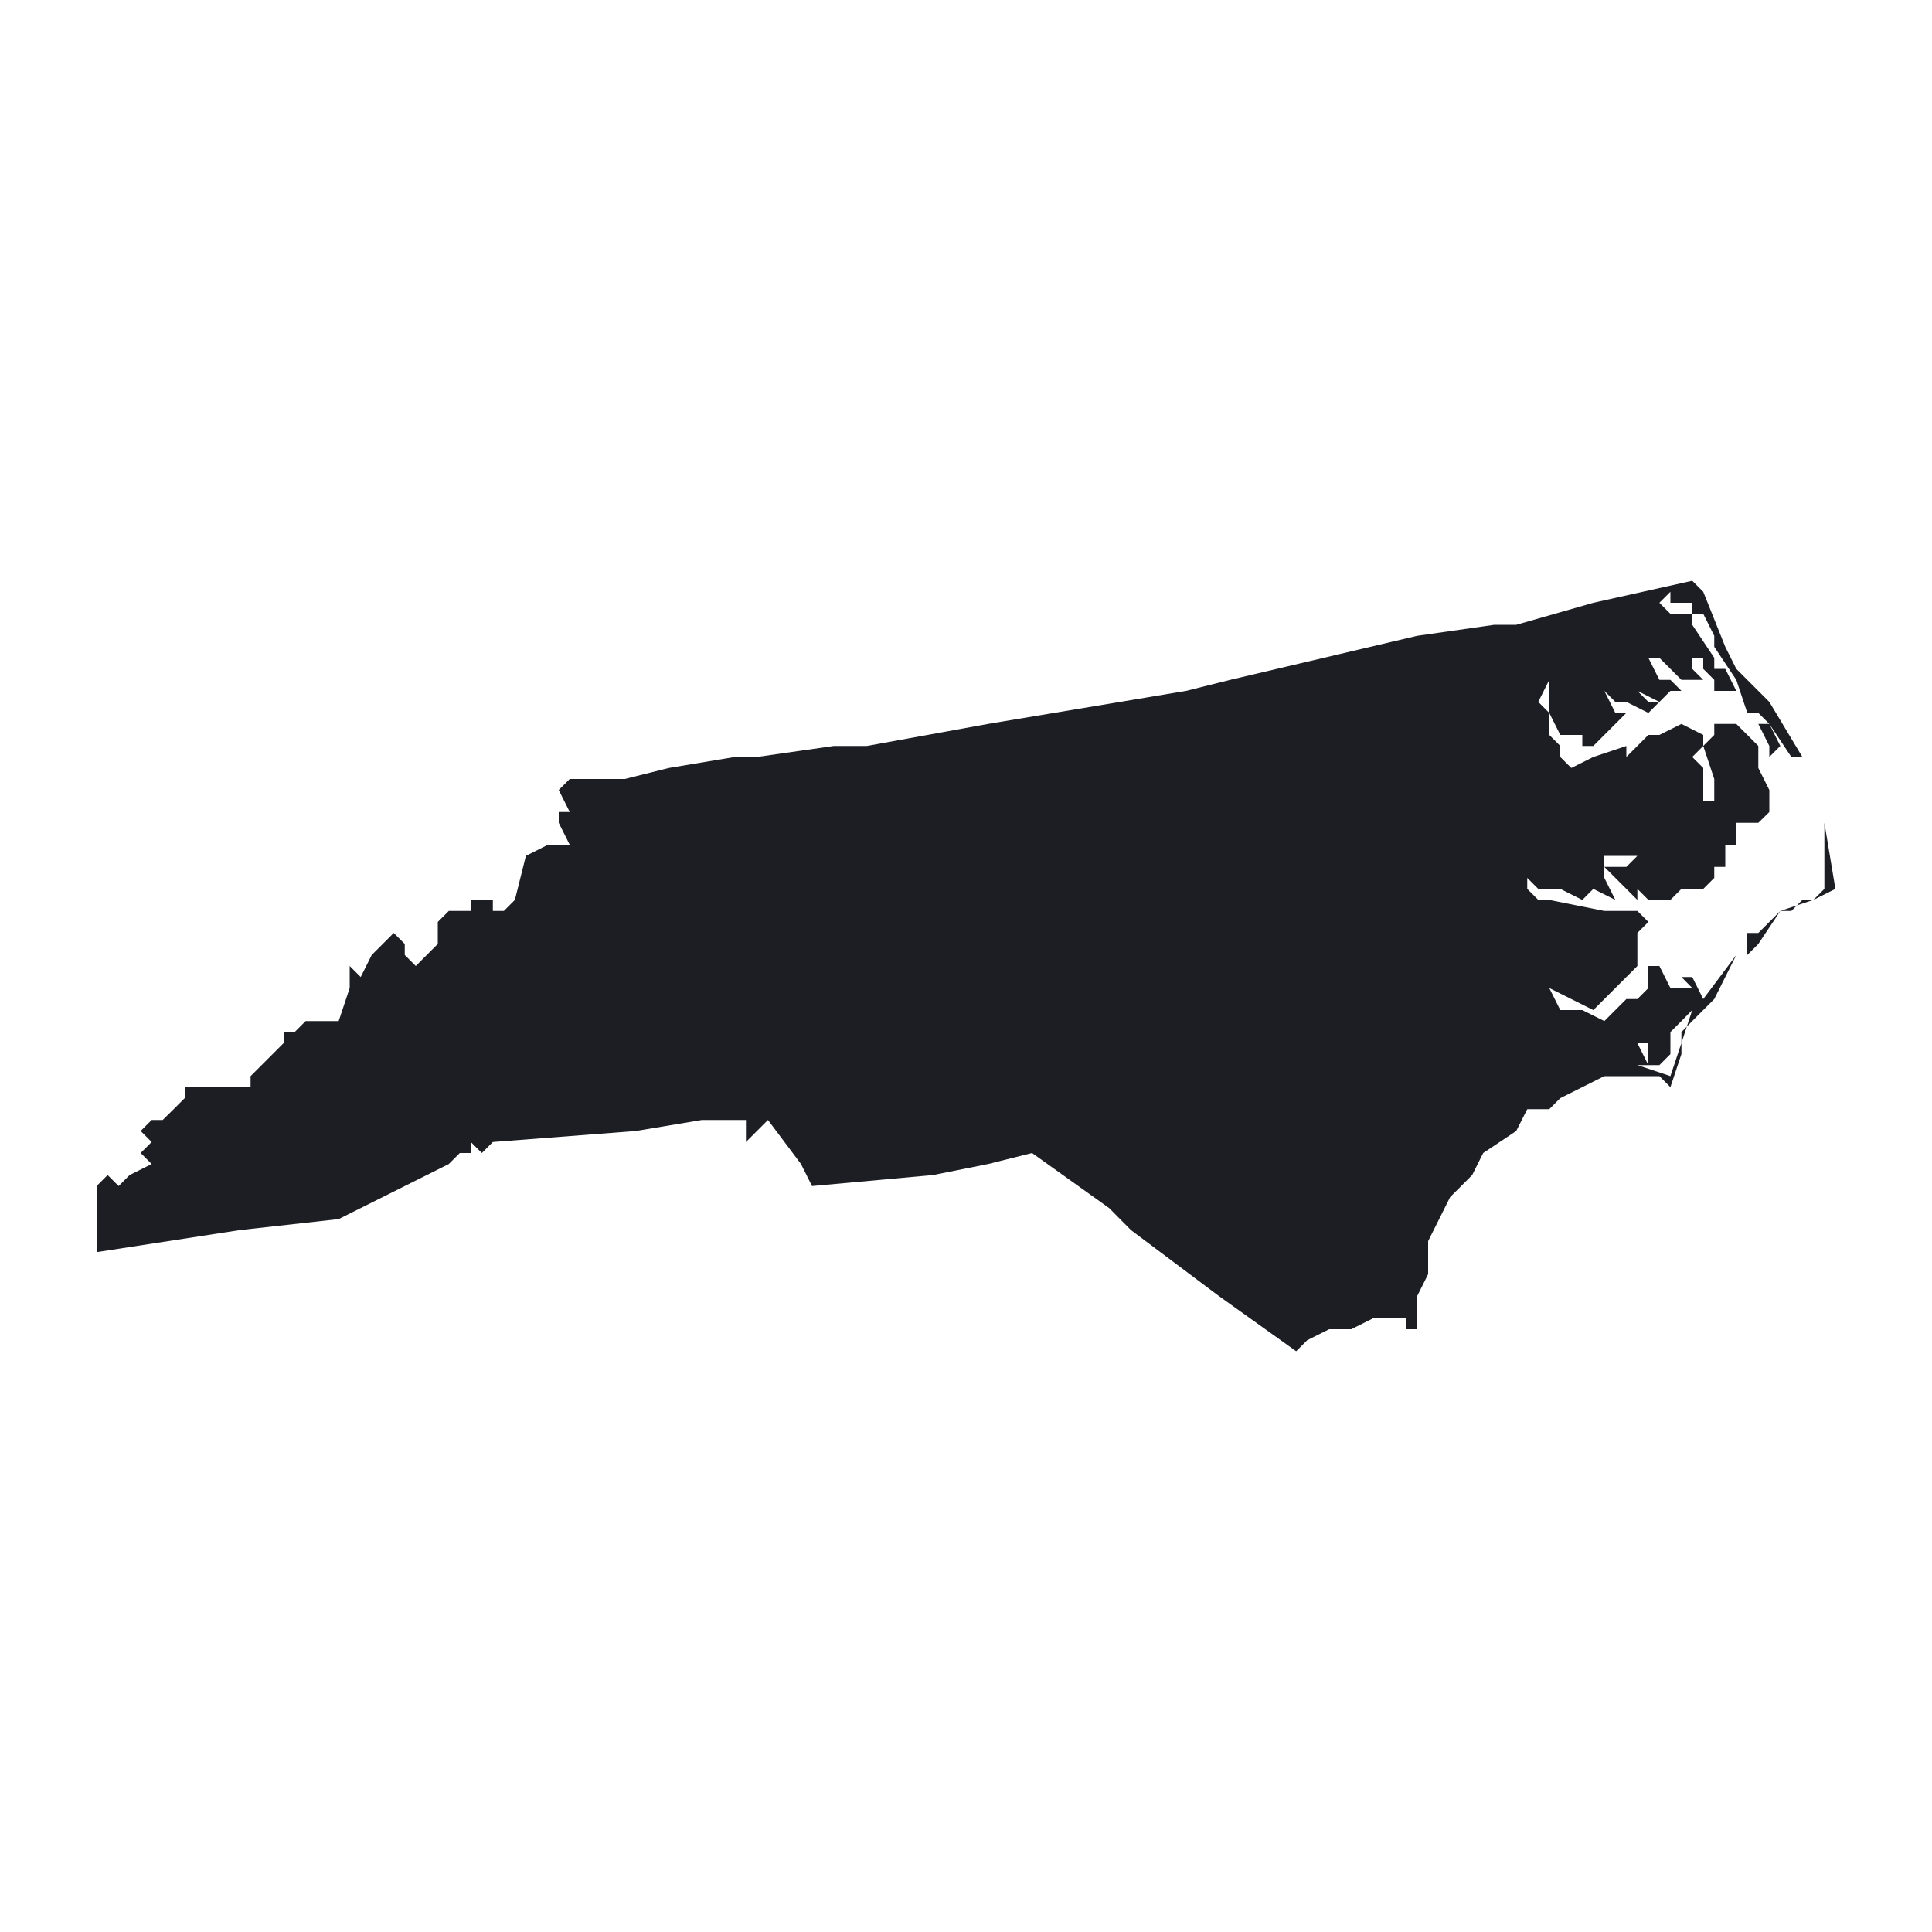
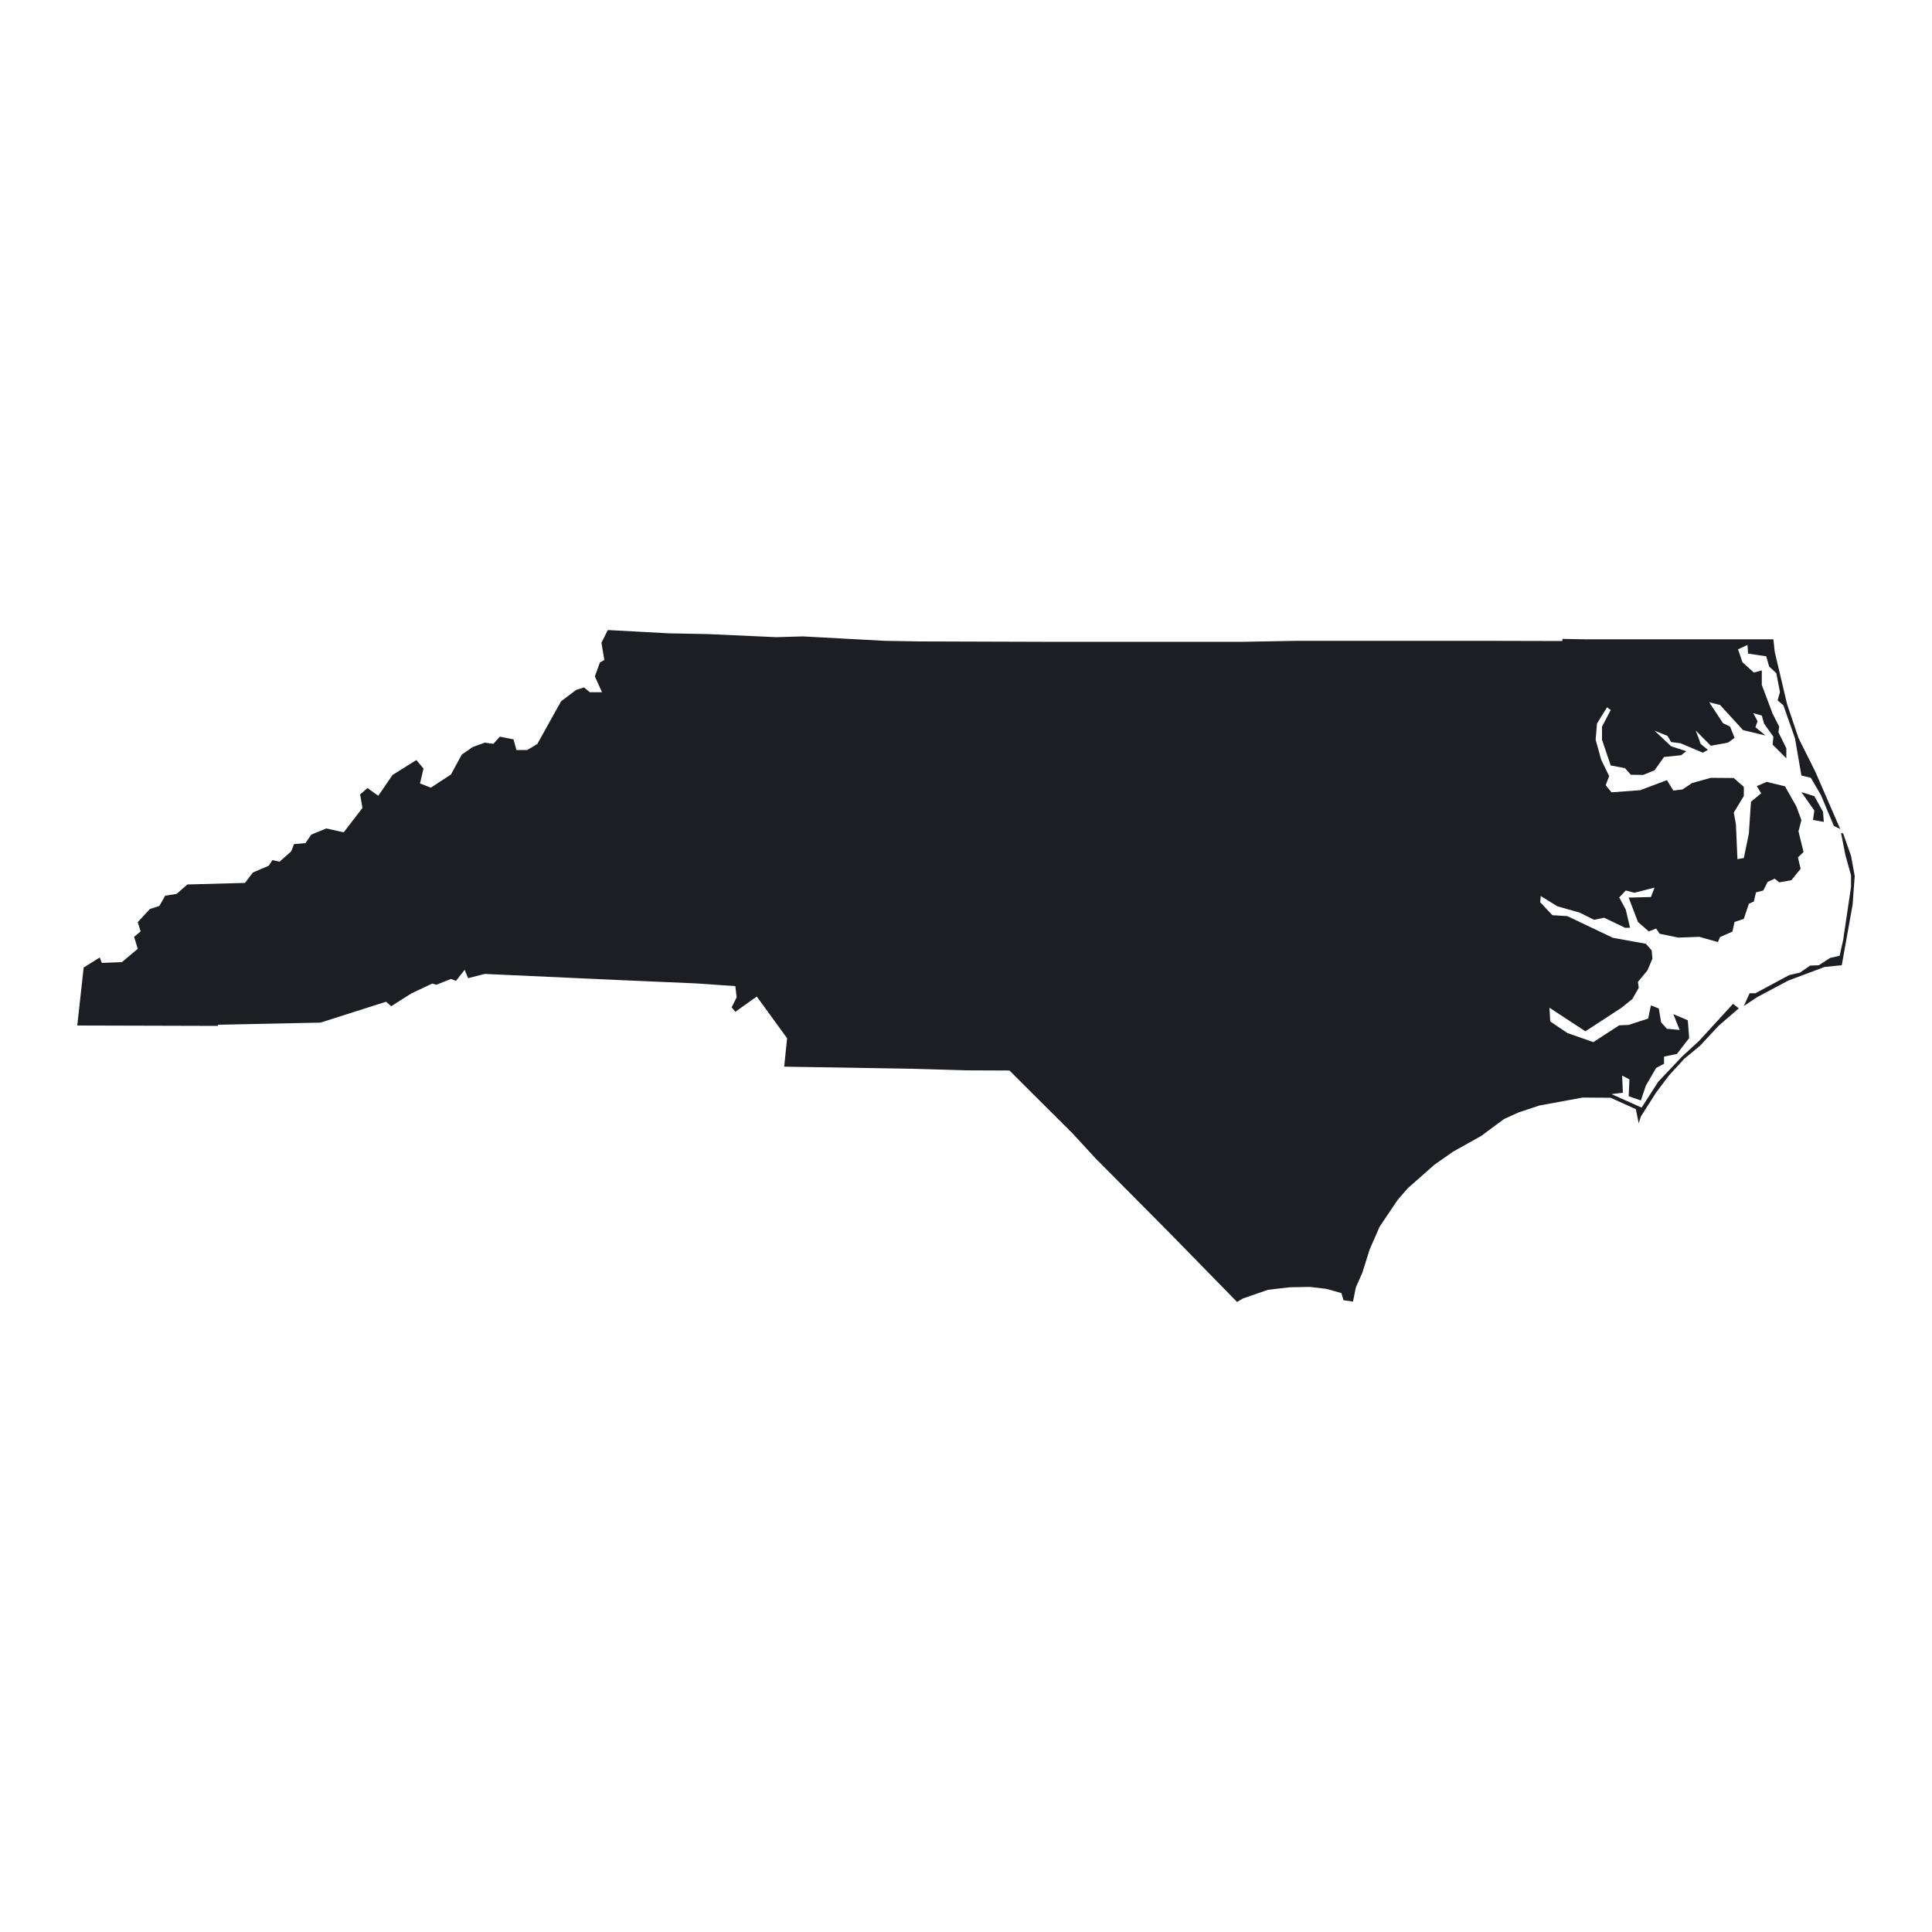
<svg xmlns="http://www.w3.org/2000/svg" viewBox="0 0 100 100">
  <rect width="100" height="100" fill="#ffffff" />
-   <path d="M91.01,37.47L91.58,37.47L92.15,38.61L92.15,38.61L91.58,39.18L91.58,38.61ZM90.44,49.43L90.44,48.29L91.01,48.29L92.15,47.15L92.72,47.15L93.29,46.58L93.86,46.58L94.43,46.01L94.43,45.44L94.43,44.87L94.43,42.03L94.43,41.46L93.86,40.32L93.29,39.18L93.29,39.18L93.86,40.32L94.43,41.46L94.43,42.59L95.00,46.01L93.86,46.58L92.15,47.15L91.01,48.86ZM29.49,40.32L32.34,40.32L34.62,39.75L38.04,39.18L39.18,39.18L43.16,38.61L44.87,38.61L51.14,37.47L61.39,35.76L63.67,35.19L73.35,32.91L77.34,32.34L77.34,32.34L78.48,32.34L82.47,31.20L87.59,30.06L88.16,30.63L89.30,33.48L89.87,34.62L91.58,36.33L93.29,39.18L92.72,39.18L91.58,37.47L91.01,36.90L90.44,36.90L89.87,35.19L88.73,33.48L88.73,32.91L88.73,32.91L88.16,31.77L87.59,31.77L87.59,31.20L86.46,31.20L86.46,30.63L85.89,31.20L86.46,31.77L87.03,31.77L87.59,31.77L87.59,32.34L88.73,34.05L88.73,34.62L89.30,34.62L89.87,35.76L89.87,35.76L88.73,35.76L88.73,35.19L88.16,34.62L88.16,34.05L87.59,34.05L87.59,34.62L87.59,34.62L88.16,35.19L87.03,35.19L85.89,34.05L85.32,34.05L85.89,35.19L86.46,35.19L87.03,35.76L86.46,35.76L85.89,36.33L84.75,35.76L85.32,36.33L85.89,36.33L85.32,36.90L84.18,36.33L83.61,36.33L83.61,36.33L83.04,35.76L83.61,36.90L84.75,36.90L84.18,36.90L83.61,37.47L83.04,38.04L82.47,38.61L81.90,38.61L81.90,38.04L80.76,38.04L80.19,36.90L80.19,36.33L80.19,35.19L80.19,35.19L79.62,36.33L80.19,36.90L80.19,38.04L80.76,38.61L80.76,39.18L81.33,39.75L82.47,39.18L84.18,38.61L84.18,39.18L84.75,38.61L85.32,38.04L85.89,38.04L87.03,37.47L88.16,38.04L88.16,38.61L87.59,39.18L88.16,39.75L88.16,41.46L88.73,41.46L88.73,40.32L88.16,38.61L88.73,38.04L88.73,38.04L88.73,37.47L89.87,37.47L91.01,38.61L91.01,39.18L91.01,39.75L91.58,40.89L91.58,40.89L91.58,41.46L91.58,42.03L91.01,42.59L90.44,42.59L89.87,42.59L89.87,43.16L89.87,43.16L89.87,43.73L89.30,43.73L89.30,44.87L88.73,44.87L88.73,45.44L88.16,46.01L88.16,46.01L87.03,46.01L86.46,46.58L85.32,46.58L84.75,46.01L84.75,46.58L84.18,46.01L83.04,44.87L84.18,44.87L84.75,44.30L83.61,44.30L83.04,44.30L83.04,44.87L83.04,45.44L83.61,46.58L83.61,46.58L82.47,46.01L81.90,46.58L80.76,46.01L79.62,46.01L79.05,45.44L79.05,46.01L79.62,46.58L80.19,46.58L83.04,47.15L84.75,47.15L84.75,47.15L85.32,47.72L84.75,48.29L84.75,48.86L84.75,49.43L84.75,50.00L84.18,50.57L82.47,52.28L80.19,51.14L80.76,52.28L81.90,52.28L83.04,52.85L84.18,51.71L84.75,51.71L85.32,51.14L85.32,50.00L85.89,50.00L86.46,51.14L86.46,51.14L87.59,51.14L87.03,50.57L87.59,50.57L88.16,51.71L87.59,52.28L87.03,52.85L87.03,52.85L86.46,53.42L86.46,54.56L85.89,55.13L85.32,55.13L85.32,53.99L84.75,53.99L85.32,55.13L84.75,55.13L86.46,55.70L87.03,53.99L87.59,52.28L88.16,51.71L89.87,49.43L89.87,49.43L89.30,50.57L88.73,51.71L87.59,52.85L87.03,53.42L87.03,54.56L86.46,56.27L86.46,56.27L85.89,55.70L84.75,55.70L83.04,55.70L80.76,56.84L80.19,57.41L79.05,57.41L78.48,58.54L76.77,59.68L76.20,60.82L75.06,61.96L74.49,63.10L73.92,64.24L73.92,65.95L73.35,67.09L73.35,67.66L73.35,68.80L72.78,68.80L72.78,68.23L71.65,68.23L71.08,68.23L69.94,68.80L68.80,68.80L67.66,69.37L67.09,69.94L63.10,67.09L58.54,63.67L57.41,62.53L53.42,59.68L51.14,60.25L48.29,60.82L42.03,61.39L41.46,60.25L39.75,57.97L38.61,59.11L38.61,59.11L38.61,58.54L38.61,57.97L36.33,57.97L32.91,58.54L25.51,59.11L24.94,59.68L24.37,59.11L24.37,59.68L23.80,59.68L23.23,60.25L23.23,60.25L22.09,60.82L20.95,61.39L20.95,61.39L17.53,63.10L12.41,63.67L12.41,63.67L5.00,64.81L5.00,61.39L5.57,60.82L6.14,61.39L6.71,60.82L7.85,60.25L7.28,59.68L7.85,59.11L7.28,58.54L7.85,57.97L8.42,57.97L8.99,57.41L9.56,56.84L9.56,56.27L12.97,56.27L12.97,55.70L13.54,55.13L14.11,54.56L14.11,54.56L14.68,53.99L14.68,53.42L15.25,53.42L15.82,52.85L16.39,52.85L17.53,52.85L18.10,51.14L18.10,50.57L18.10,50.00L18.67,50.57L19.24,49.43L20.38,48.29L20.95,48.86L20.95,49.43L21.52,50.00L22.66,48.86L22.66,47.72L23.23,47.15L23.80,47.15L24.37,47.15L24.37,46.58L25.51,46.58L25.51,47.15L26.08,47.15L26.65,46.58L27.22,44.30L28.35,43.73L28.35,43.73L28.92,43.73L29.49,43.73L28.92,42.59L28.92,42.03L29.49,42.03L28.92,40.89Z" fill="#1c1e24" fill-rule="evenodd" />
+   <path d="M93.24,41.00L93.91,41.21L94.36,42.02L94.40,42.54L93.84,42.44L93.91,41.95ZM90.26,52.07L90.56,51.41L90.86,51.41L92.61,50.47L93.17,50.34L93.69,49.98L94.14,49.96L94.73,49.58L95.22,49.47L95.40,48.66L95.81,45.90L95.81,45.31L95.52,44.27L95.29,43.11L95.40,43.14L95.81,44.30L96,45.34L95.89,46.83L95.33,49.96L94.44,50.05L92.57,50.75L90.97,51.60ZM31.46,32.61L34.59,32.78L36.64,32.82L40.18,32.98L41.56,32.94L45.81,33.17L47.60,33.20L53.93,33.22L64.33,33.22L67.08,33.17L76.92,33.17L80.87,33.18L80.87,33.07L82.03,33.09L86.50,33.09L91.79,33.09L91.86,33.74L92.50,36.45L93.09,38.20L93.95,39.92L95.25,42.91L94.92,42.75L94.25,41.15L93.73,40.26L93.24,40.14L92.91,38.22L92.31,36.51L92.01,36.25L92.13,35.82L91.94,34.84L91.57,34.50L91.42,33.97L90.48,33.83L90.45,33.38L89.96,33.61L90.19,34.28L90.78,34.81L91.19,34.70L91.19,35.45L91.75,36.94L92.09,37.61L92.05,37.90L92.46,38.73L92.46,39.25L91.75,38.54L91.79,38.13L91.31,37.46L91.19,37.04L90.75,36.91L90.97,37.33L90.86,37.64L91.38,38.07L90.22,37.79L89.03,36.49L88.47,36.35L89.18,37.43L89.55,37.61L89.78,38.19L89.44,38.44L88.55,38.60L87.77,37.81L88.03,38.51L88.40,38.81L88.14,38.96L86.98,38.47L86.50,38.41L86.31,38.09L85.64,37.82L86.50,38.63L87.28,38.88L87.02,39.09L86.13,39.18L85.64,39.87L85.05,40.11L84.41,40.10L84.11,39.76L83.37,39.62L82.92,38.29L82.92,37.61L83.37,36.75L83.18,36.61L82.66,37.45L82.59,38.29L82.88,39.33L83.29,40.17L83.11,40.64L83.41,41.01L84.90,40.90L86.28,40.38L86.61,40.92L87.09,40.86L87.58,40.53L88.55,40.26L89.74,40.27L90.26,40.73L90.26,41.20L89.74,42.06L89.85,42.66L89.93,44.47L90.26,44.41L90.52,43.15L90.63,41.50L91.16,41.06L90.93,40.69L91.45,40.47L92.39,40.70L92.98,41.74L93.24,42.45L93.09,43.03L93.35,44.10L93.06,44.38L93.20,44.97L92.72,45.56L92.09,45.67L91.86,45.48L91.49,45.65L91.27,46.09L90.89,46.19L90.78,46.66L90.52,46.78L90.26,47.56L89.78,47.72L89.67,48.22L89.03,48.50L88.92,48.76L87.95,48.49L86.87,48.53L85.90,48.33L85.72,48.06L85.34,48.21L84.78,47.72L84.30,46.46L85.45,46.43L85.64,45.94L84.60,46.21L84.15,46.09L83.81,46.45L84.15,47.08L84.37,48.02L84.11,48.02L83.03,47.50L82.51,47.61L81.77,47.24L80.61,46.91L79.75,46.38L79.72,46.70L80.35,47.37L81.13,47.42L83.48,48.54L85.19,48.85L85.49,49.19L85.53,49.62L85.27,50.23L84.78,50.82L84.82,51.13L84.49,51.71L83.93,52.16L82.06,53.38L80.20,52.16L80.24,52.87L81.13,53.47L82.47,53.94L83.81,53.07L84.30,53.05L85.31,52.72L85.45,52.04L85.86,52.20L85.98,52.92L86.28,53.25L86.94,53.31L86.61,52.49L87.36,52.81L87.43,53.73L86.80,54.55L86.13,54.69L86.13,55.06L85.72,55.28L85.19,56.19L84.93,56.96L84.30,56.74L84.34,55.87L83.96,55.67L84.00,56.56L83.41,56.63L84.97,57.33L85.83,55.99L87.06,54.69L87.95,53.87L89.70,51.96L90.00,52.19L88.96,53.09L87.99,54.13L87.17,54.81L86.39,55.66L85.72,56.55L84.93,57.79L84.82,58.14L84.67,57.41L83.37,56.82L81.92,56.81L79.68,57.22L78.60,57.58L77.85,57.92L76.66,58.80L75.21,59.61L74.24,60.29L72.86,61.51L72.34,62.11L71.41,63.49L70.89,64.68L70.51,65.89L70.18,66.63L70.03,67.37L69.54,67.30L69.43,66.93L68.65,66.71L67.79,66.61L66.75,66.63L65.63,66.76L64.33,67.21L64.03,67.39L60.56,63.84L56.69,59.94L55.53,58.68L52.25,55.41L49.98,55.40L47.22,55.32L40.59,55.21L40.74,53.74L39.17,51.58L38.06,52.37L37.87,52.14L38.13,51.62L38.06,51.04L36.01,50.90L32.10,50.73L25.09,50.41L24.23,50.63L24.05,50.20L23.60,50.77L23.34,50.67L22.59,50.97L22.37,50.91L21.29,51.42L20.25,52.08L19.98,51.85L16.59,52.93L11.27,53.04L11.30,53.10L4,53.08L4.33,50.08L5.16,49.56L5.27,49.84L6.31,49.80L7.13,49.11L6.94,48.49L7.28,48.21L7.13,47.73L7.76,47.05L8.25,46.89L8.55,46.36L9.14,46.27L9.70,45.78L12.68,45.70L13.09,45.16L13.91,44.81L14.10,44.52L14.47,44.60L15.07,44.07L15.22,43.69L15.81,43.64L16.11,43.20L16.89,42.88L17.79,43.08L18.76,41.82L18.64,41.12L19.02,40.79L19.58,41.19L20.32,40.11L21.55,39.34L21.92,39.78L21.74,40.55L22.30,40.77L23.34,40.09L23.90,39.06L24.46,38.67L25.09,38.44L25.54,38.50L25.87,38.13L26.58,38.27L26.73,38.82L27.29,38.82L27.81,38.51L29.04,36.30L29.82,35.71L30.23,35.58L30.53,35.83L31.16,35.83L30.79,35.01L31.05,34.29L31.28,34.16L31.13,33.27Z" fill="#1c1e24" fill-rule="evenodd" />
</svg>
